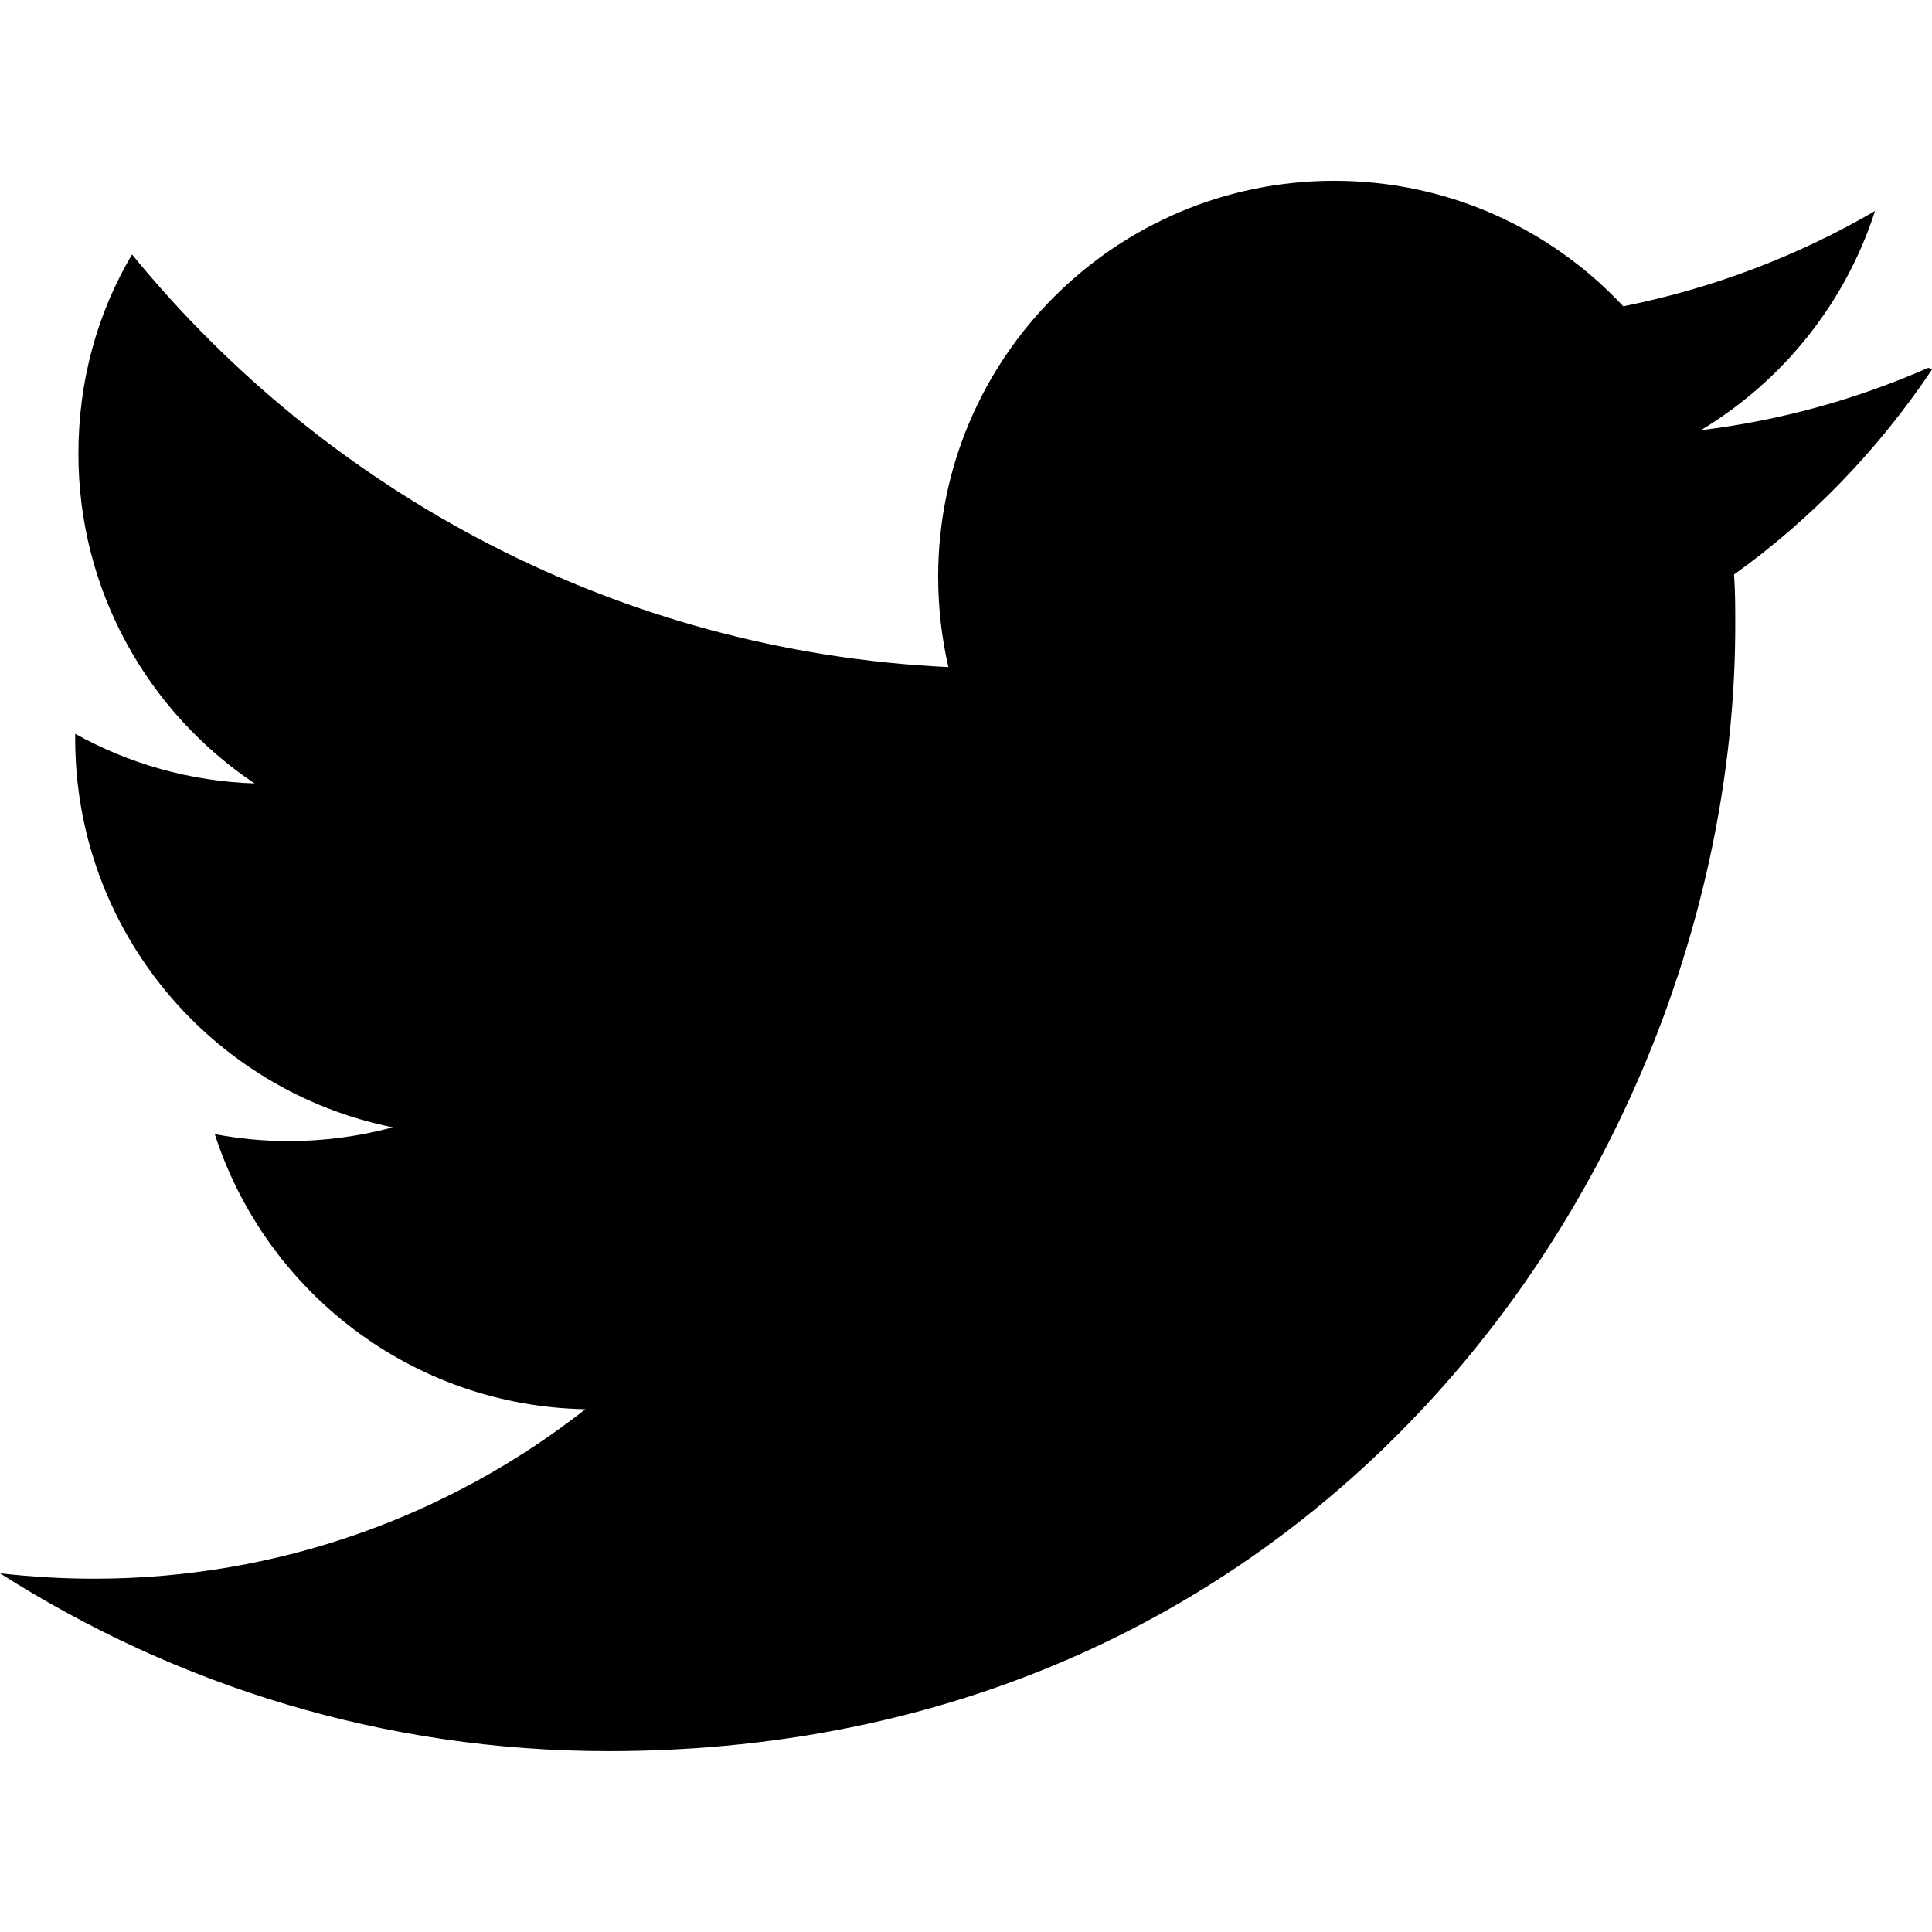
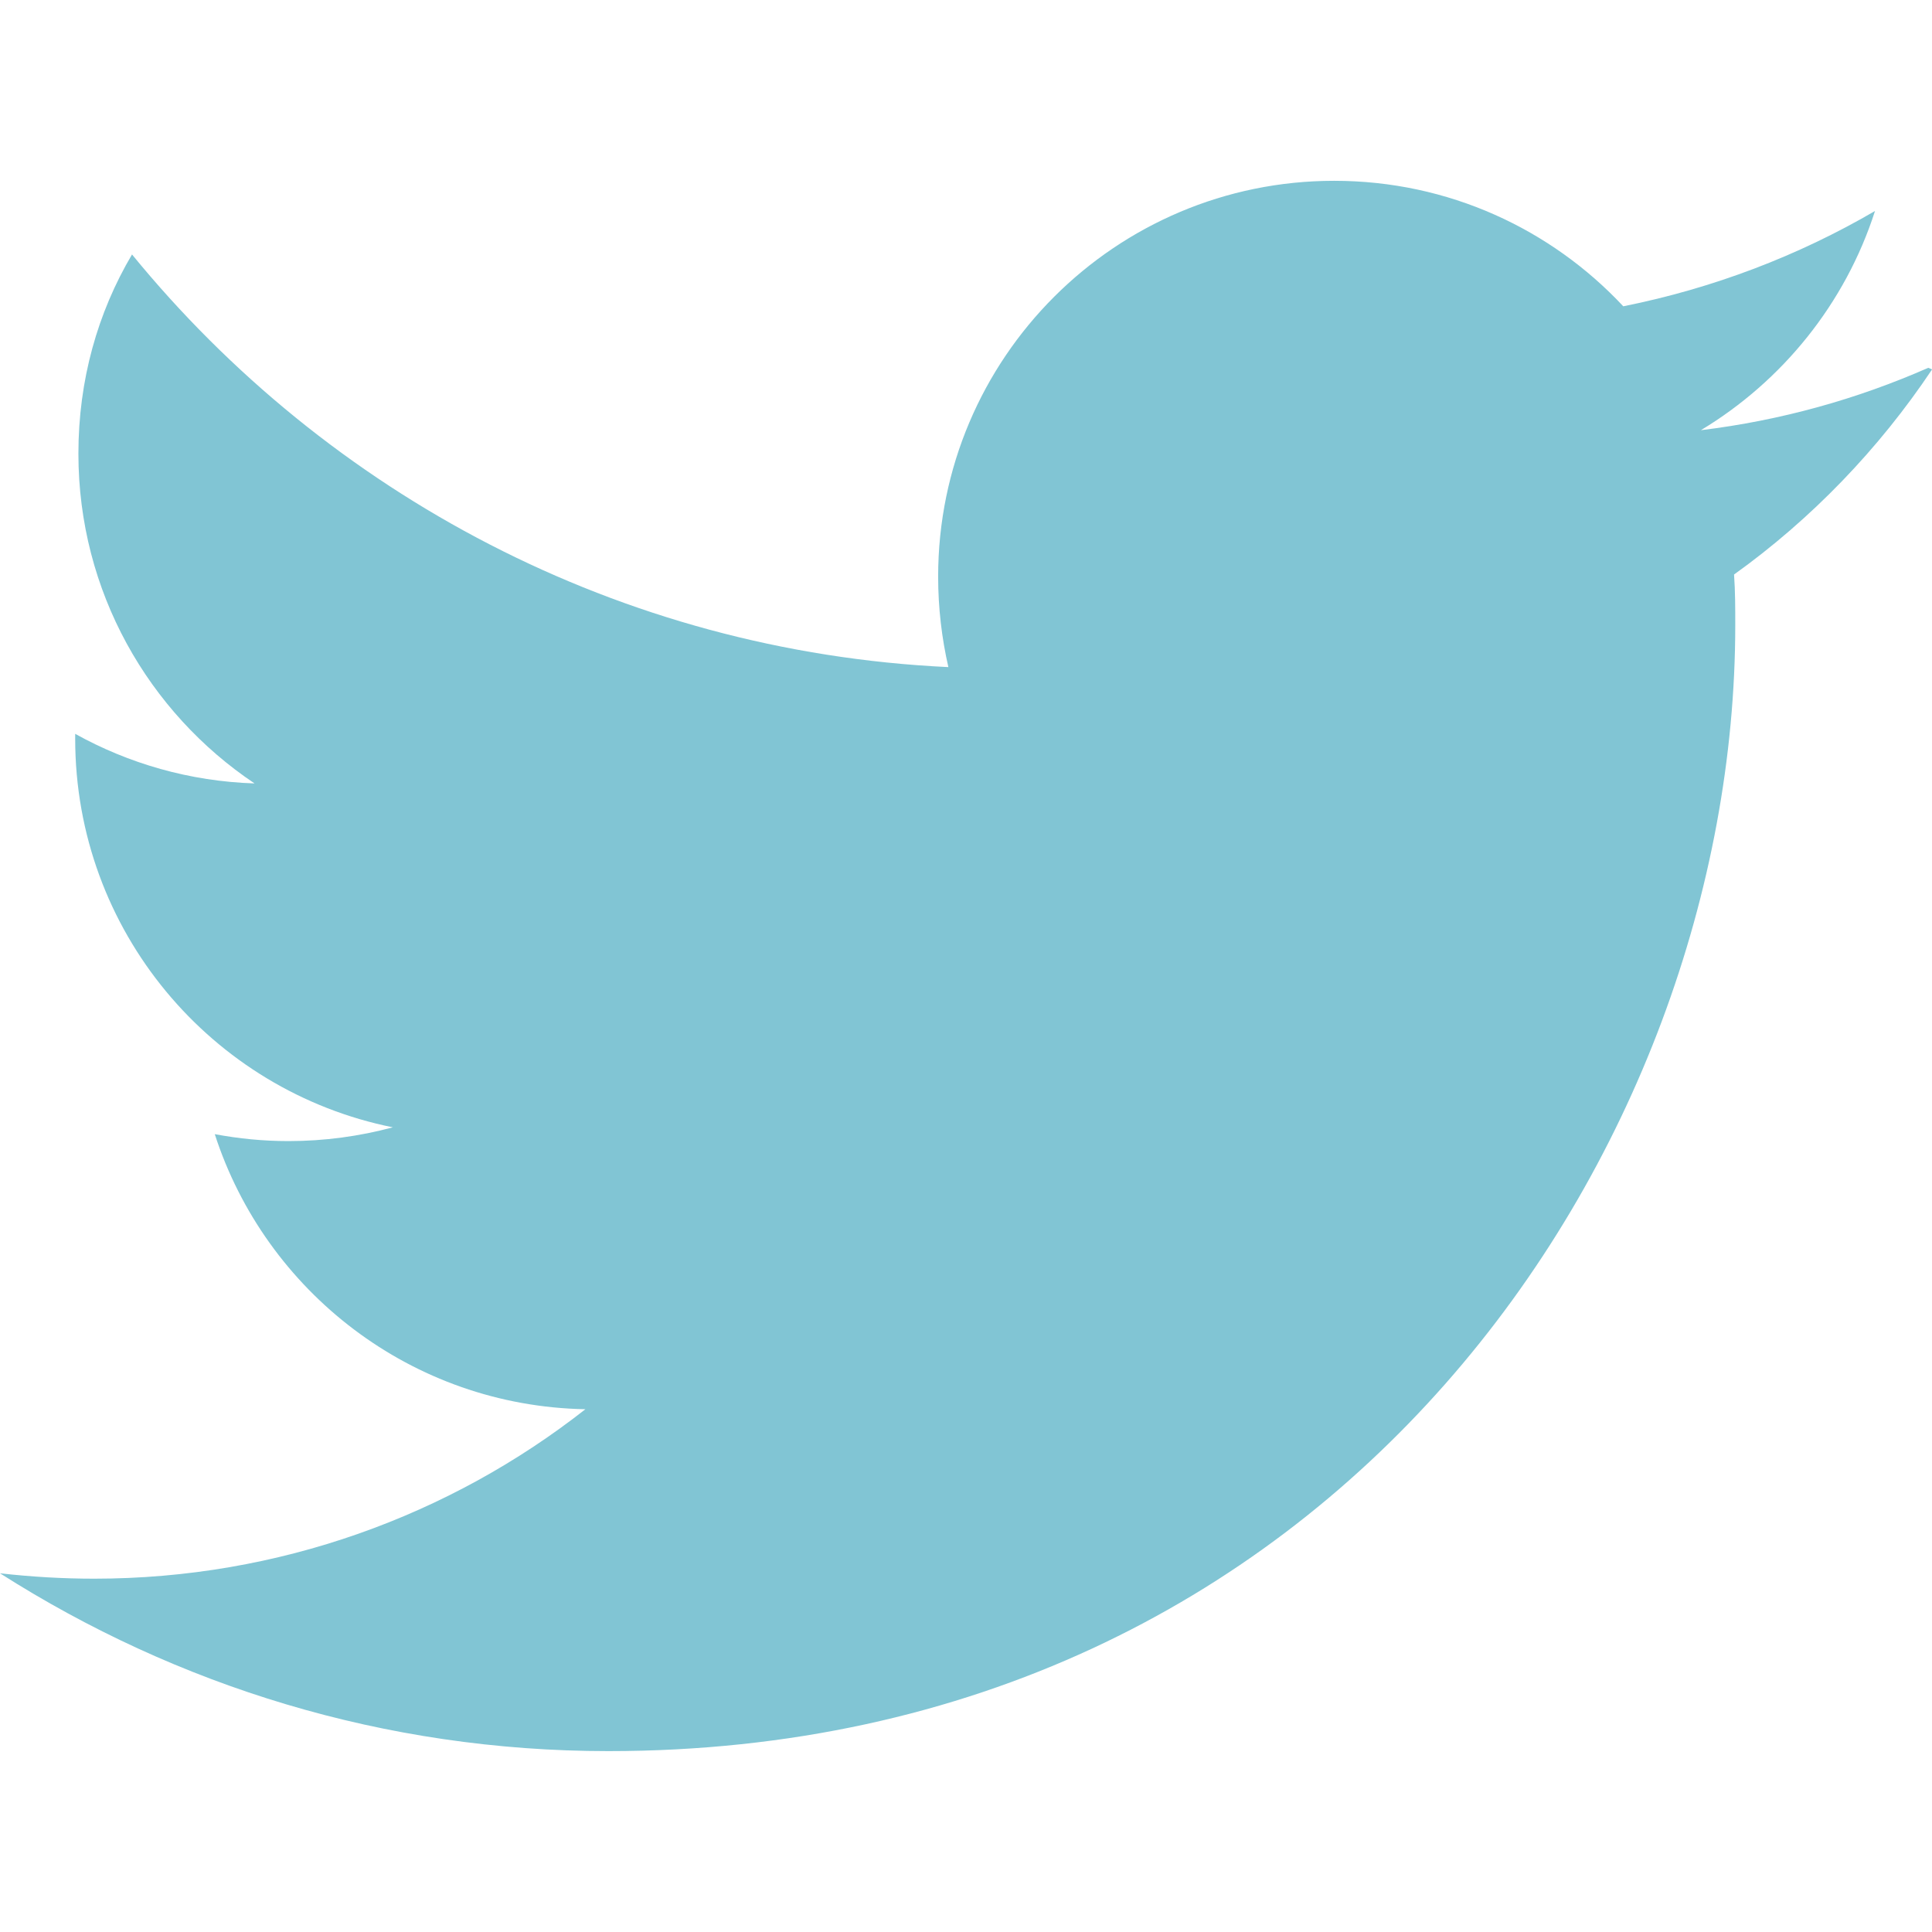
- <svg xmlns="http://www.w3.org/2000/svg" aria-labelledby="simpleicons-twitter-icon" role="img" viewBox="0 0 24 24">
+ <svg xmlns="http://www.w3.org/2000/svg" aria-labelledby="simpleicons-twitter-icon" role="img" viewBox="0 0 24 24" style="fill: #81C5D4;">
  <path d="M23.954 4.569c-.885.389-1.83.654-2.825.775 1.014-.611 1.794-1.574 2.163-2.723-.951.555-2.005.959-3.127 1.184-.896-.959-2.173-1.559-3.591-1.559-2.717 0-4.92 2.203-4.92 4.917 0 .39.045.765.127 1.124C7.691 8.094 4.066 6.13 1.64 3.161c-.427.722-.666 1.561-.666 2.475 0 1.71.87 3.213 2.188 4.096-.807-.026-1.566-.248-2.228-.616v.061c0 2.385 1.693 4.374 3.946 4.827-.413.111-.849.171-1.296.171-.314 0-.615-.03-.916-.086.631 1.953 2.445 3.377 4.604 3.417-1.68 1.319-3.809 2.105-6.102 2.105-.39 0-.779-.023-1.17-.067 2.189 1.394 4.768 2.209 7.557 2.209 9.054 0 13.999-7.496 13.999-13.986 0-.209 0-.42-.015-.63.961-.689 1.8-1.56 2.46-2.548l-.047-.02z" />
</svg>
